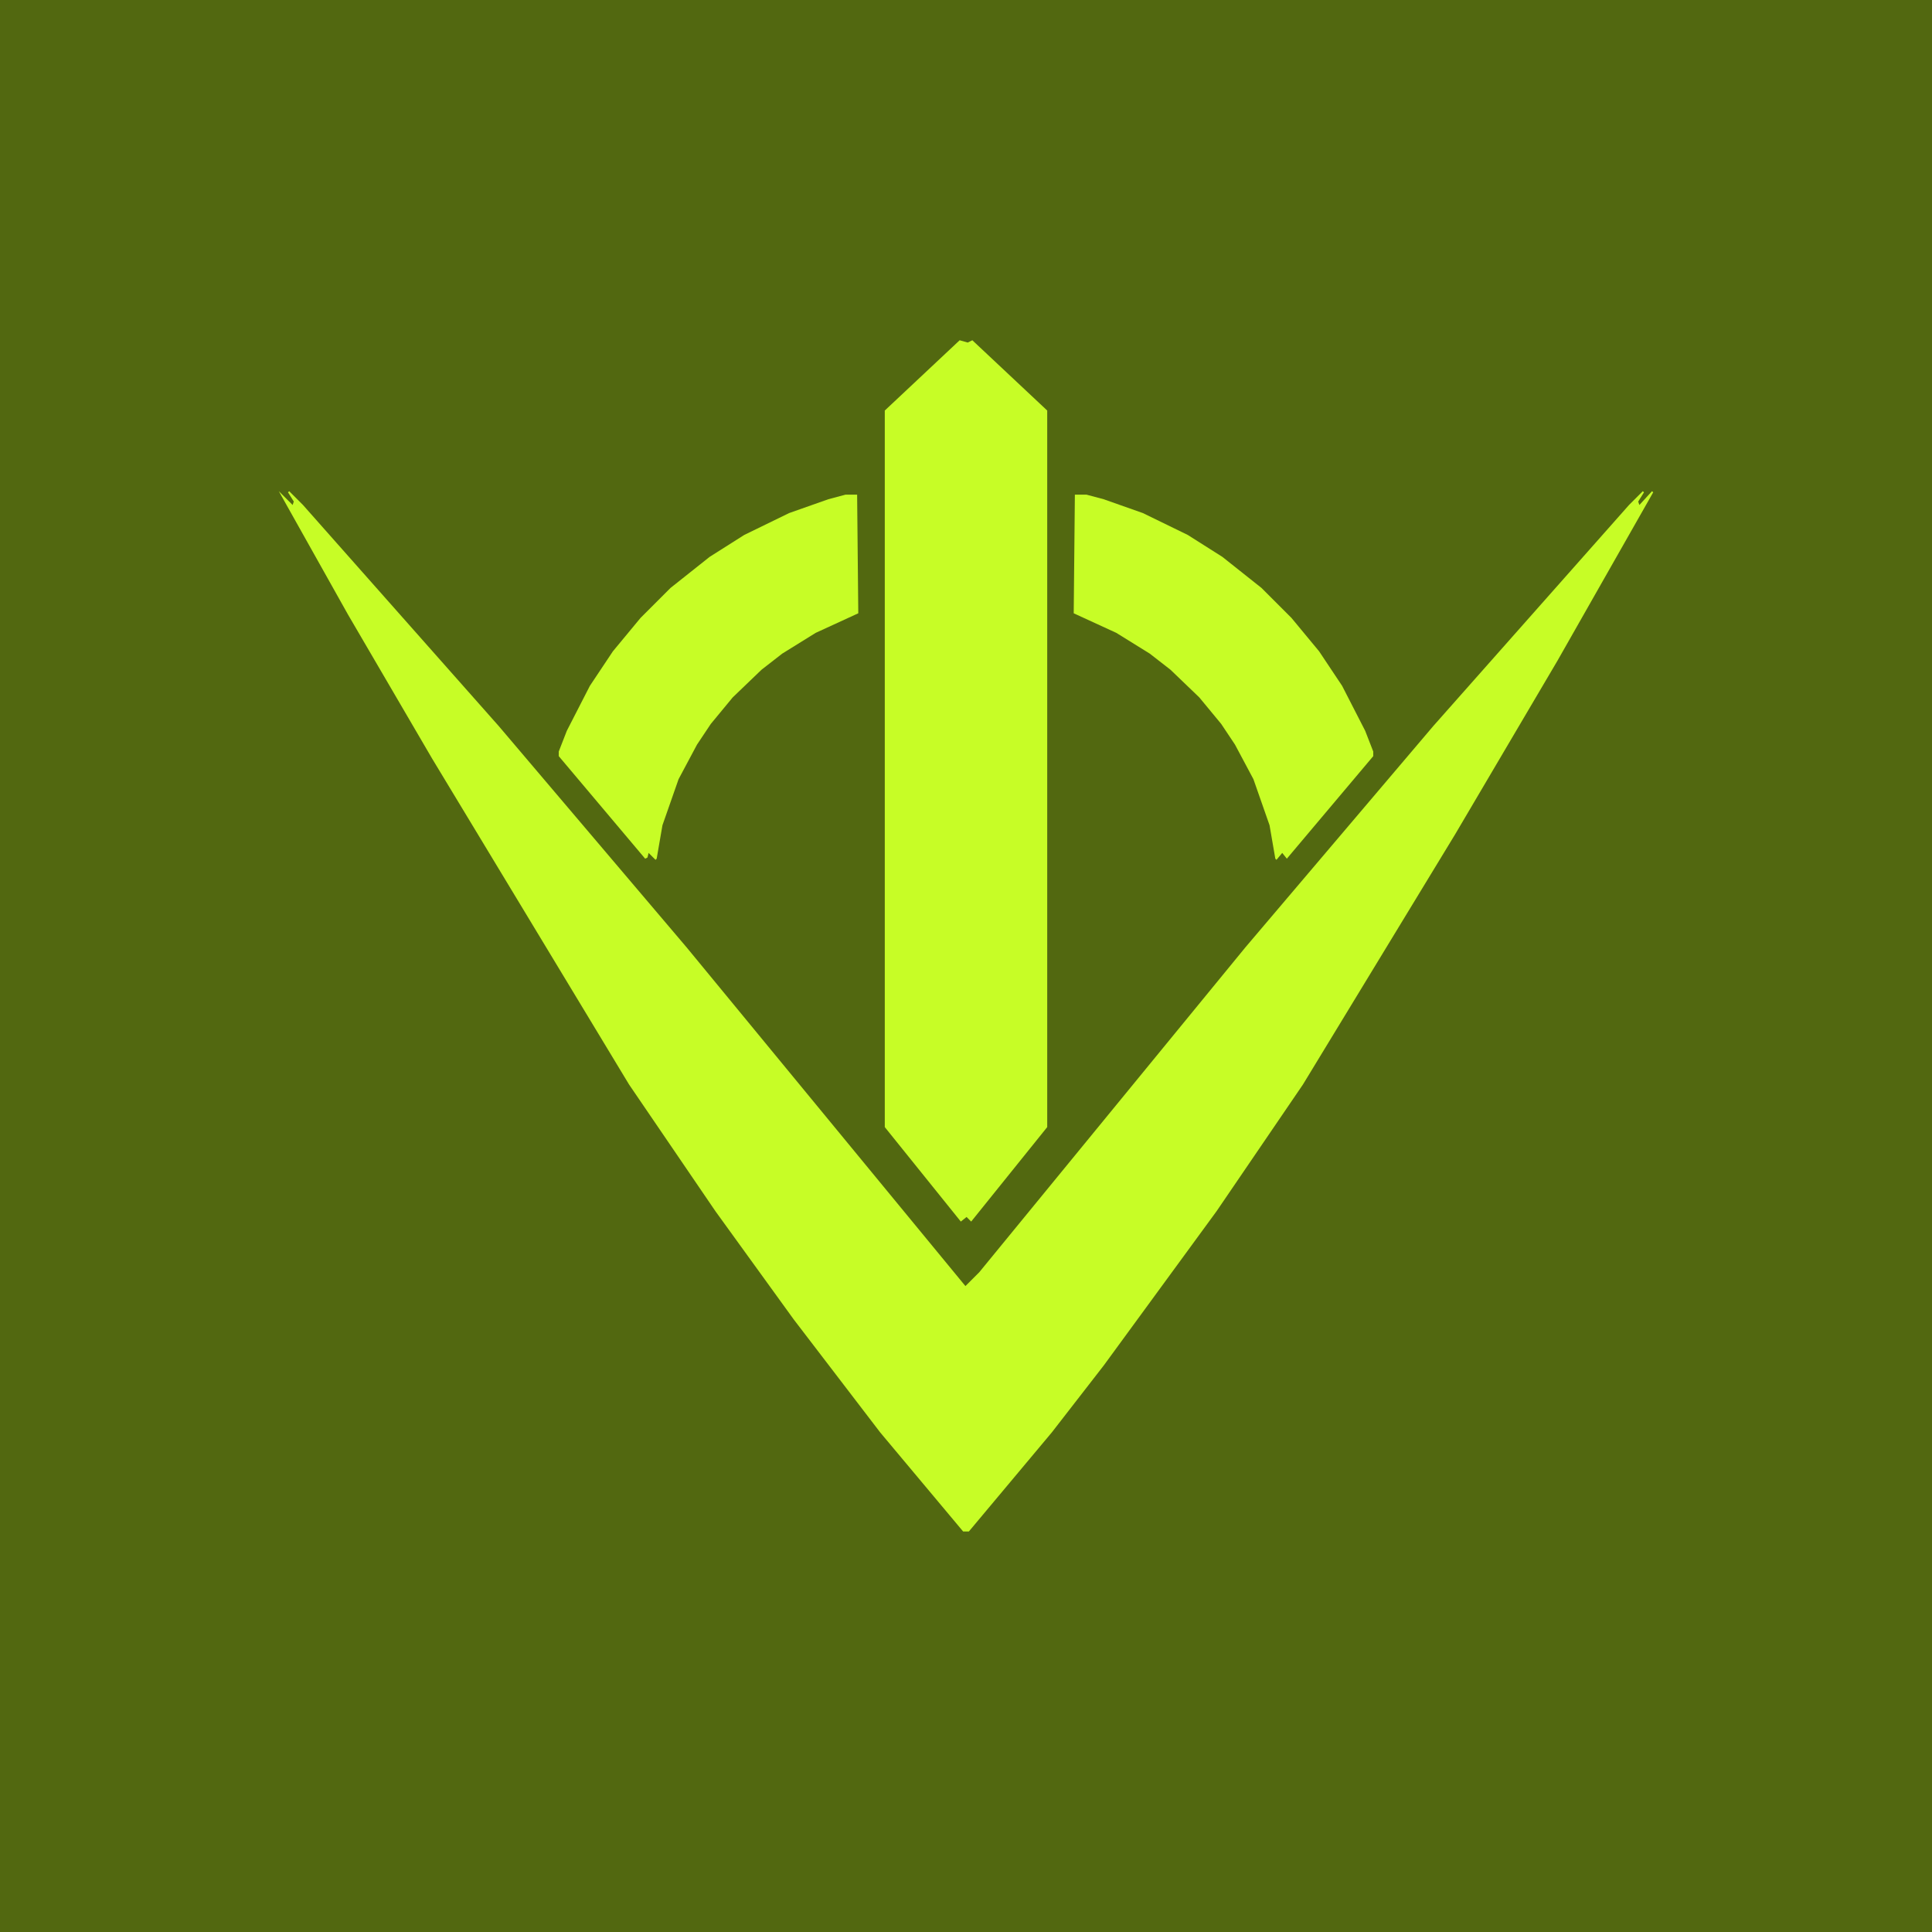
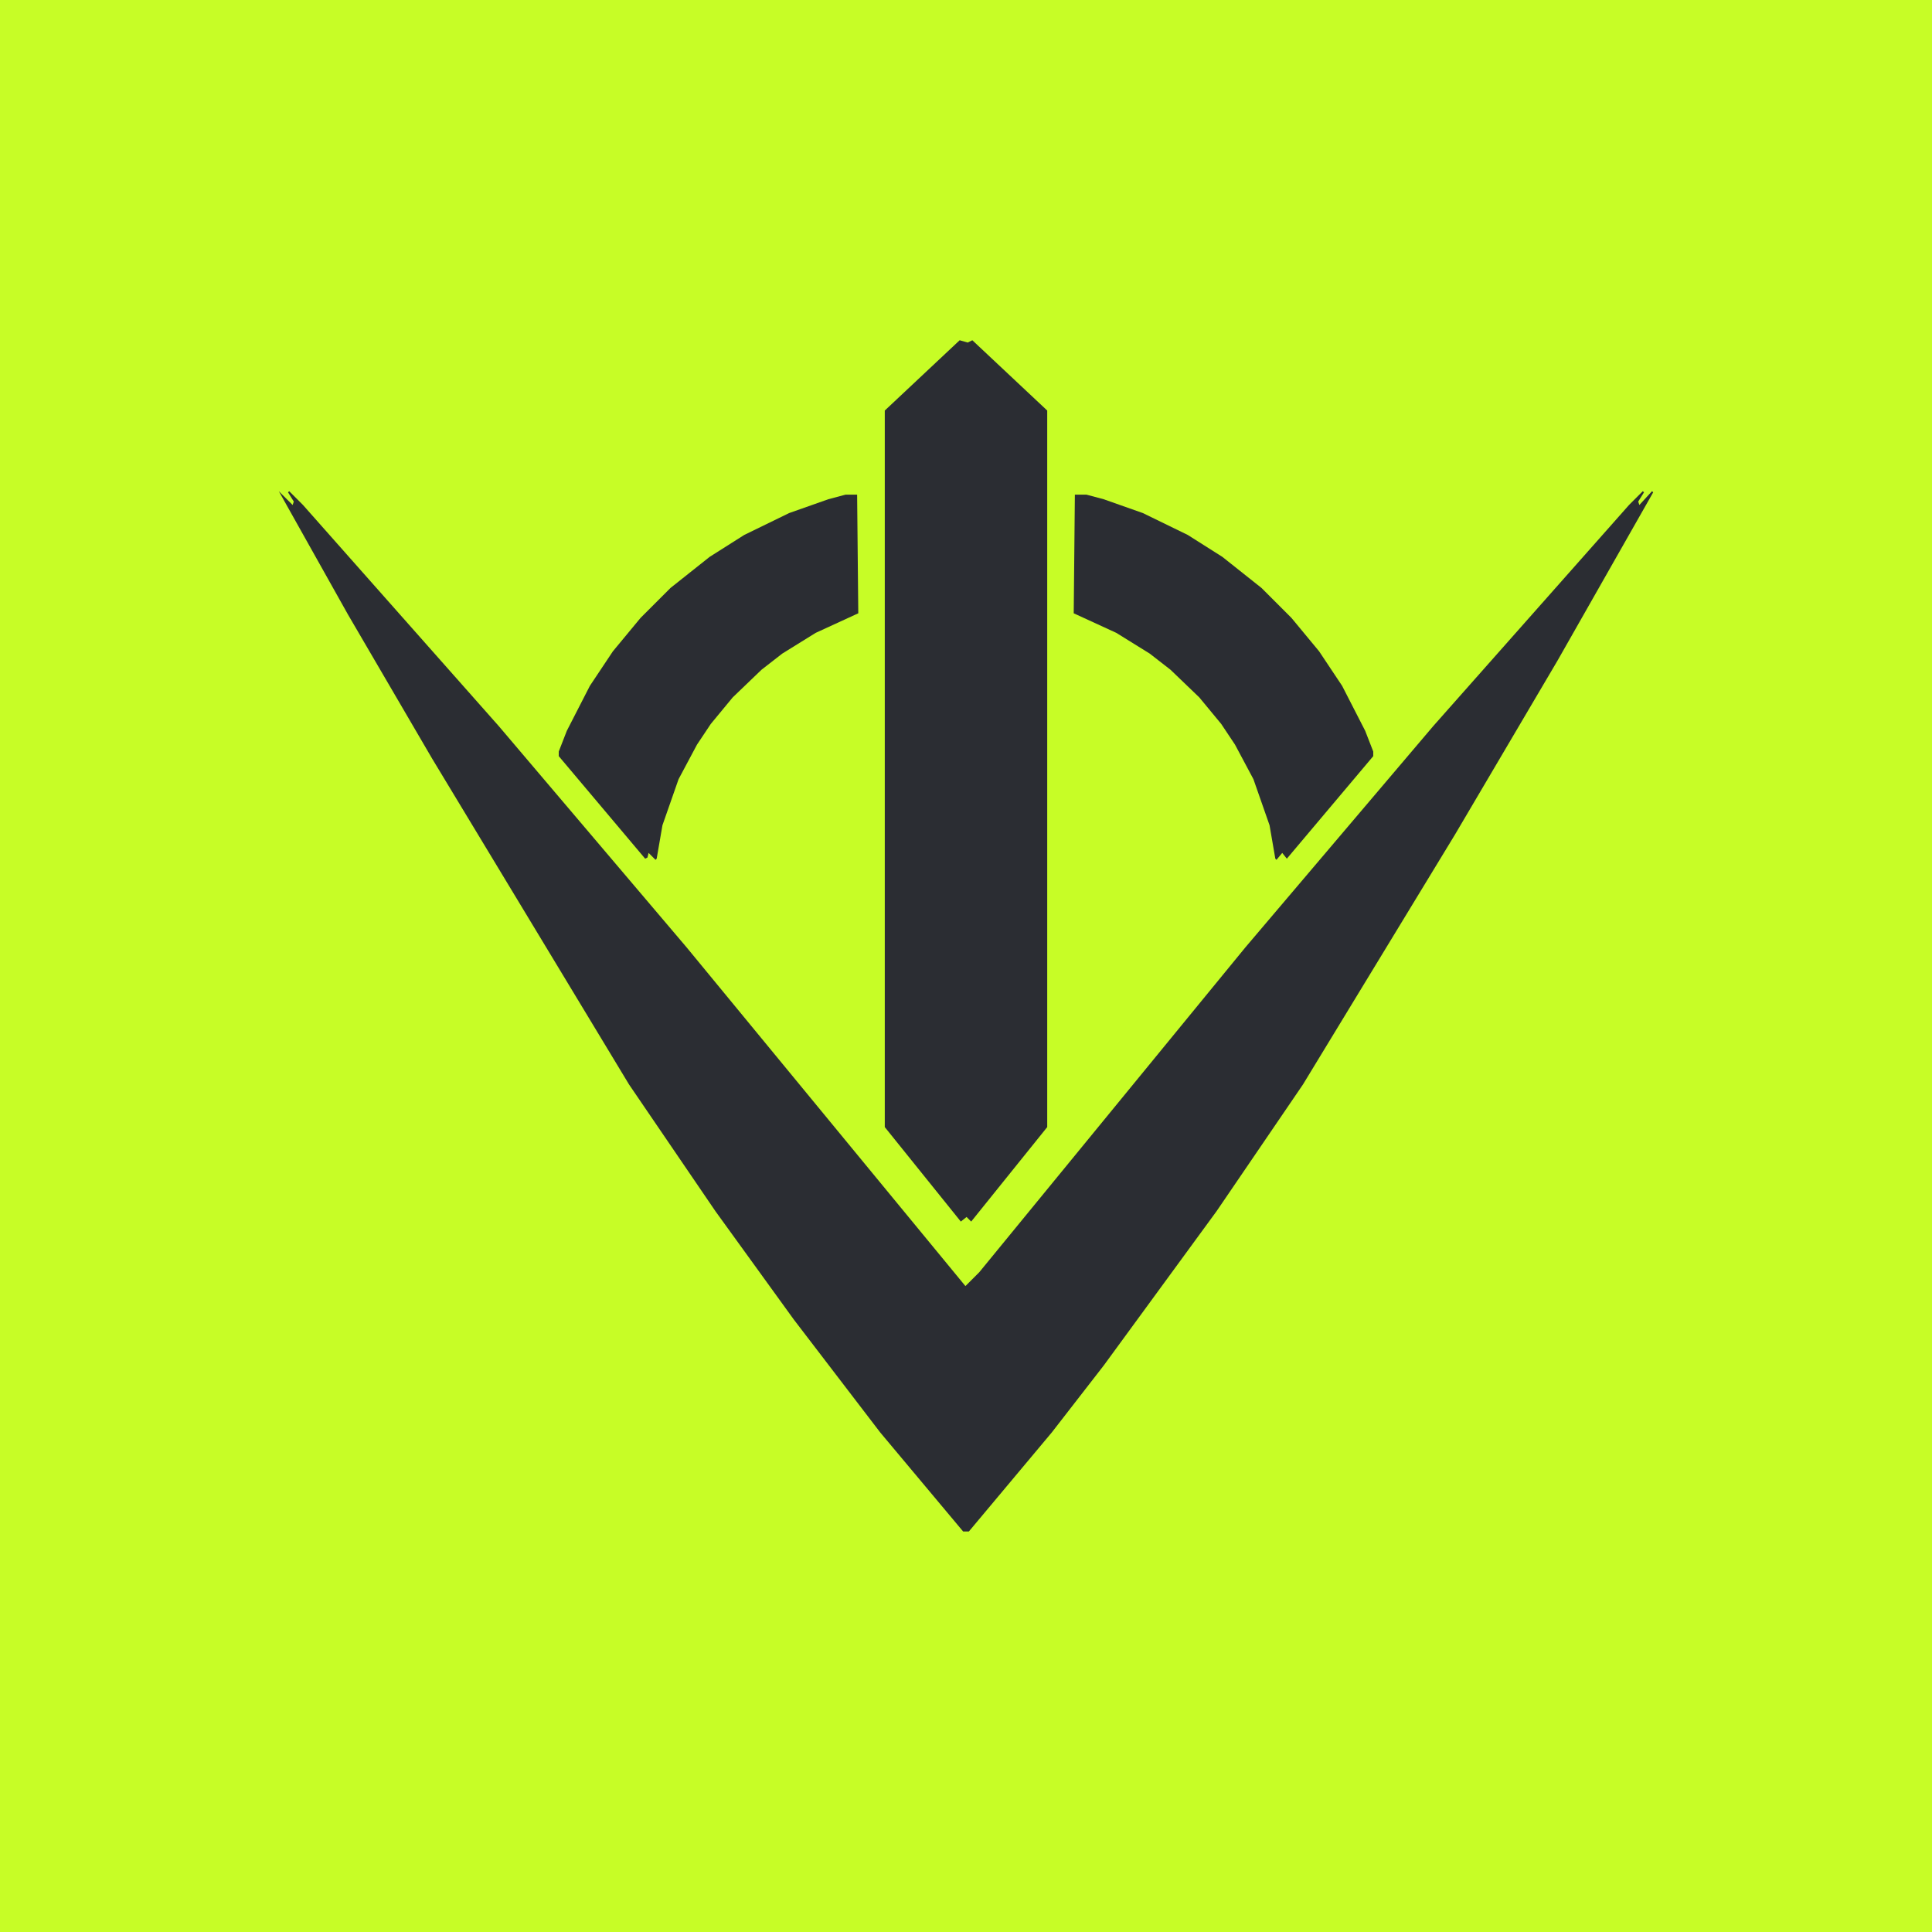
<svg xmlns="http://www.w3.org/2000/svg" width="1024" height="1024" viewBox="0 0 1024 1024">
-   <style>:root{color-scheme:light dark}.plate{fill:#526810}@media (prefers-color-scheme:dark){.plate{fill:url(#plate-dark)}}</style>
+   <style>:root{color-scheme:light dark}.plate{fill:#C7FD26}@media (prefers-color-scheme:dark){.plate{fill:url(#plate-dark)}}</style>
  <defs>
    <linearGradient id="plate-dark" x1="0" y1="0" x2="0" y2="1">
      <stop offset="0" stop-color="#1B1C1E" />
      <stop offset="1" stop-color="#0F1012" />
    </linearGradient>
  </defs>
-   <rect class="plate" width="1024" height="1024" fill="#526810" />
+   <rect class="plate" width="1024" height="1024" fill="#C7FD26" />
  <g transform="translate(133.12,165.69) scale(0.74)">
-     <path d="M 589.98,130.37 L 589.15,215.36 L 619.68,229.39 L 643.61,244.24 L 658.46,255.79 L 679.09,275.60 L 694.77,294.58 L 704.67,309.43 L 717.87,334.18 L 729.42,367.19 L 733.55,391.12 L 734.38,391.94 L 738.50,386.99 L 741.80,391.12 L 803.69,317.68 L 803.69,314.38 L 797.91,299.53 L 781.41,267.35 L 764.91,242.59 L 745.10,218.66 L 723.65,197.21 L 695.59,174.93 L 670.84,159.25 L 638.66,143.57 L 610.60,133.67 L 598.23,130.37 Z M 434.02,130.37 L 425.77,130.37 L 413.40,133.67 L 385.34,143.57 L 353.16,159.25 L 328.41,174.93 L 300.35,197.21 L 278.90,218.66 L 259.09,242.59 L 242.59,267.35 L 226.09,299.53 L 220.31,314.38 L 220.31,317.68 L 282.20,391.12 L 283.85,390.29 L 284.67,386.99 L 289.62,391.94 L 290.45,391.12 L 294.58,367.19 L 306.13,334.18 L 319.33,309.43 L 329.23,294.58 L 344.91,275.60 L 365.54,255.79 L 380.39,244.24 L 404.32,229.39 L 434.85,215.36 Z M 19.80,127.90 L 69.31,216.19 L 129.55,319.33 L 270.65,552.84 L 332.53,643.61 L 388.64,721.17 L 450.53,802.04 L 509.94,873.00 L 514.06,873.00 L 573.47,802.04 L 610.60,754.18 L 691.47,643.61 L 753.35,552.84 L 862.27,373.79 L 935.71,249.19 L 1004.20,128.72 L 1003.37,127.90 L 994.29,137.80 L 993.47,135.32 L 997.60,128.72 L 996.77,127.90 L 986.87,137.80 L 846.59,296.23 L 712.10,454.65 L 521.49,687.34 L 511.59,697.24 L 311.90,454.65 L 177.41,296.23 L 37.13,137.80 L 27.23,127.90 L 26.40,128.72 L 30.53,135.32 L 29.71,137.80 Z M 507.46,19.80 L 453.83,70.14 L 453.83,583.37 L 508.29,651.04 L 512.41,647.74 L 515.71,651.04 L 570.17,583.37 L 570.17,70.14 L 516.54,19.80 L 513.24,21.45 Z" fill="#C7FD26" fill-rule="evenodd" />
+     <path d="M 589.98,130.37 L 589.15,215.36 L 619.68,229.39 L 643.61,244.24 L 658.46,255.79 L 679.09,275.60 L 694.77,294.58 L 704.67,309.43 L 717.87,334.18 L 729.42,367.19 L 733.55,391.12 L 734.38,391.94 L 738.50,386.99 L 741.80,391.12 L 803.69,317.68 L 803.69,314.38 L 797.91,299.53 L 781.41,267.35 L 764.91,242.59 L 745.10,218.66 L 723.65,197.21 L 695.59,174.93 L 670.84,159.25 L 638.66,143.57 L 610.60,133.67 L 598.23,130.37 Z M 434.02,130.37 L 425.77,130.37 L 413.40,133.67 L 385.34,143.57 L 353.16,159.25 L 328.41,174.93 L 300.35,197.21 L 278.90,218.66 L 259.09,242.59 L 242.59,267.35 L 226.09,299.53 L 220.31,314.38 L 220.31,317.68 L 282.20,391.12 L 283.85,390.29 L 284.67,386.99 L 289.62,391.94 L 290.45,391.12 L 294.58,367.19 L 306.13,334.18 L 319.33,309.43 L 329.23,294.58 L 344.91,275.60 L 365.54,255.79 L 380.39,244.24 L 404.32,229.39 L 434.85,215.36 Z M 19.80,127.90 L 69.31,216.19 L 129.55,319.33 L 270.65,552.84 L 332.53,643.61 L 388.64,721.17 L 450.53,802.04 L 509.94,873.00 L 514.06,873.00 L 573.47,802.04 L 610.60,754.18 L 691.47,643.61 L 753.35,552.84 L 862.27,373.79 L 935.71,249.19 L 1004.20,128.72 L 1003.37,127.90 L 994.29,137.80 L 993.47,135.32 L 997.60,128.72 L 996.77,127.90 L 986.87,137.80 L 846.59,296.23 L 712.10,454.65 L 521.49,687.34 L 511.59,697.24 L 311.90,454.65 L 177.41,296.23 L 37.13,137.80 L 27.23,127.90 L 26.40,128.72 L 30.53,135.32 L 29.71,137.80 Z M 507.46,19.80 L 453.83,70.14 L 453.83,583.37 L 508.29,651.04 L 512.41,647.74 L 515.71,651.04 L 570.17,583.37 L 570.17,70.14 L 516.54,19.80 L 513.24,21.45 Z" fill="none" stroke="#C7FD26" stroke-width="60" stroke-linejoin="round" stroke-linecap="round" />
+     <path d="M 589.98,130.37 L 589.15,215.36 L 619.68,229.39 L 643.61,244.24 L 658.46,255.79 L 679.09,275.60 L 694.77,294.58 L 704.67,309.43 L 717.87,334.18 L 729.42,367.19 L 733.55,391.12 L 734.38,391.94 L 738.50,386.99 L 741.80,391.12 L 803.69,317.68 L 803.69,314.38 L 797.91,299.53 L 781.41,267.35 L 764.91,242.59 L 745.10,218.66 L 723.65,197.21 L 695.59,174.93 L 670.84,159.25 L 638.66,143.57 L 610.60,133.67 L 598.23,130.37 Z M 434.02,130.37 L 425.77,130.37 L 413.40,133.67 L 385.34,143.57 L 353.16,159.25 L 328.41,174.93 L 300.35,197.21 L 278.90,218.66 L 259.09,242.59 L 242.59,267.35 L 226.09,299.53 L 220.31,314.38 L 220.31,317.68 L 282.20,391.12 L 283.85,390.29 L 284.67,386.99 L 289.62,391.94 L 290.45,391.12 L 294.58,367.19 L 306.13,334.18 L 319.33,309.43 L 329.23,294.58 L 344.91,275.60 L 365.54,255.79 L 380.39,244.24 L 404.32,229.39 L 434.85,215.36 Z M 19.80,127.90 L 69.31,216.19 L 129.55,319.33 L 270.65,552.84 L 332.53,643.61 L 388.64,721.17 L 450.53,802.04 L 509.94,873.00 L 514.06,873.00 L 573.47,802.04 L 610.60,754.18 L 691.47,643.61 L 753.35,552.84 L 862.27,373.79 L 935.71,249.19 L 1004.20,128.72 L 1003.37,127.90 L 994.29,137.80 L 993.47,135.32 L 997.60,128.72 L 996.77,127.90 L 986.87,137.80 L 846.59,296.23 L 712.10,454.65 L 521.49,687.34 L 511.59,697.24 L 311.90,454.65 L 177.41,296.23 L 37.13,137.80 L 27.23,127.90 L 26.40,128.72 L 30.53,135.32 L 29.71,137.80 Z M 507.46,19.80 L 453.83,70.14 L 453.83,583.37 L 508.29,651.04 L 512.41,647.74 L 515.71,651.04 L 570.17,583.37 L 570.17,70.14 L 516.54,19.80 L 513.24,21.45 Z" fill="#2B2D33" fill-rule="evenodd" />
  </g>
</svg>
